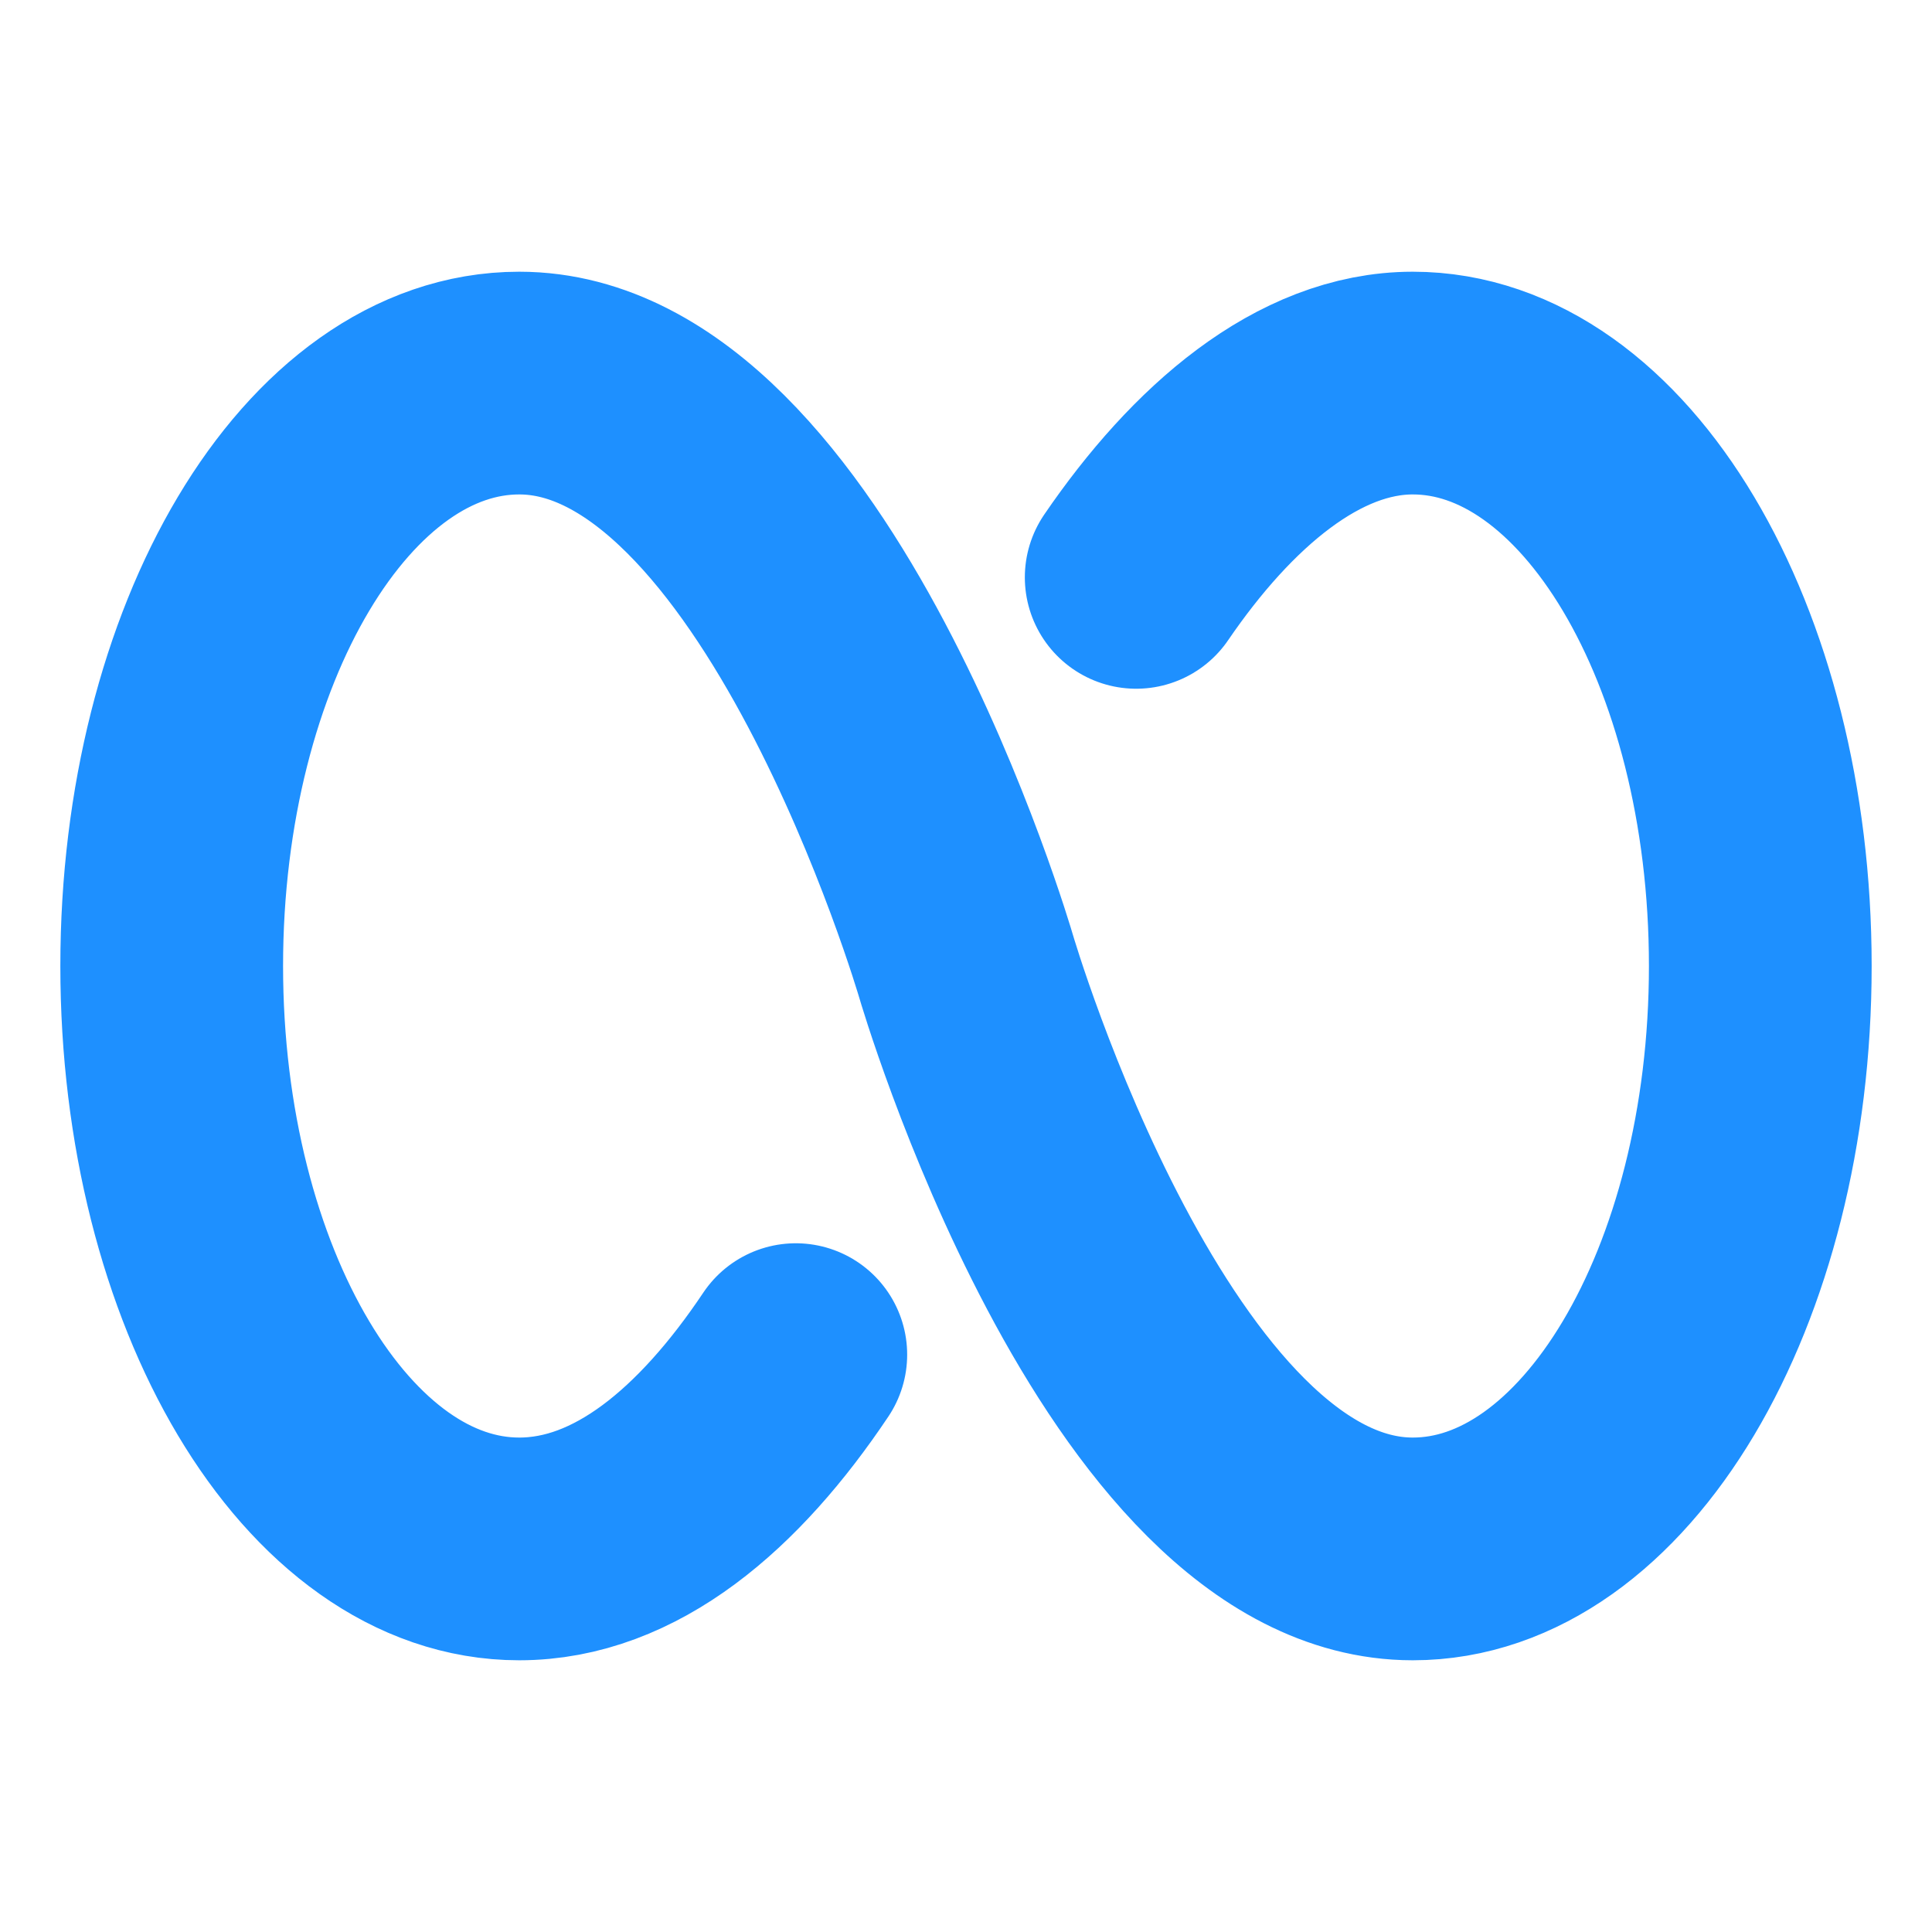
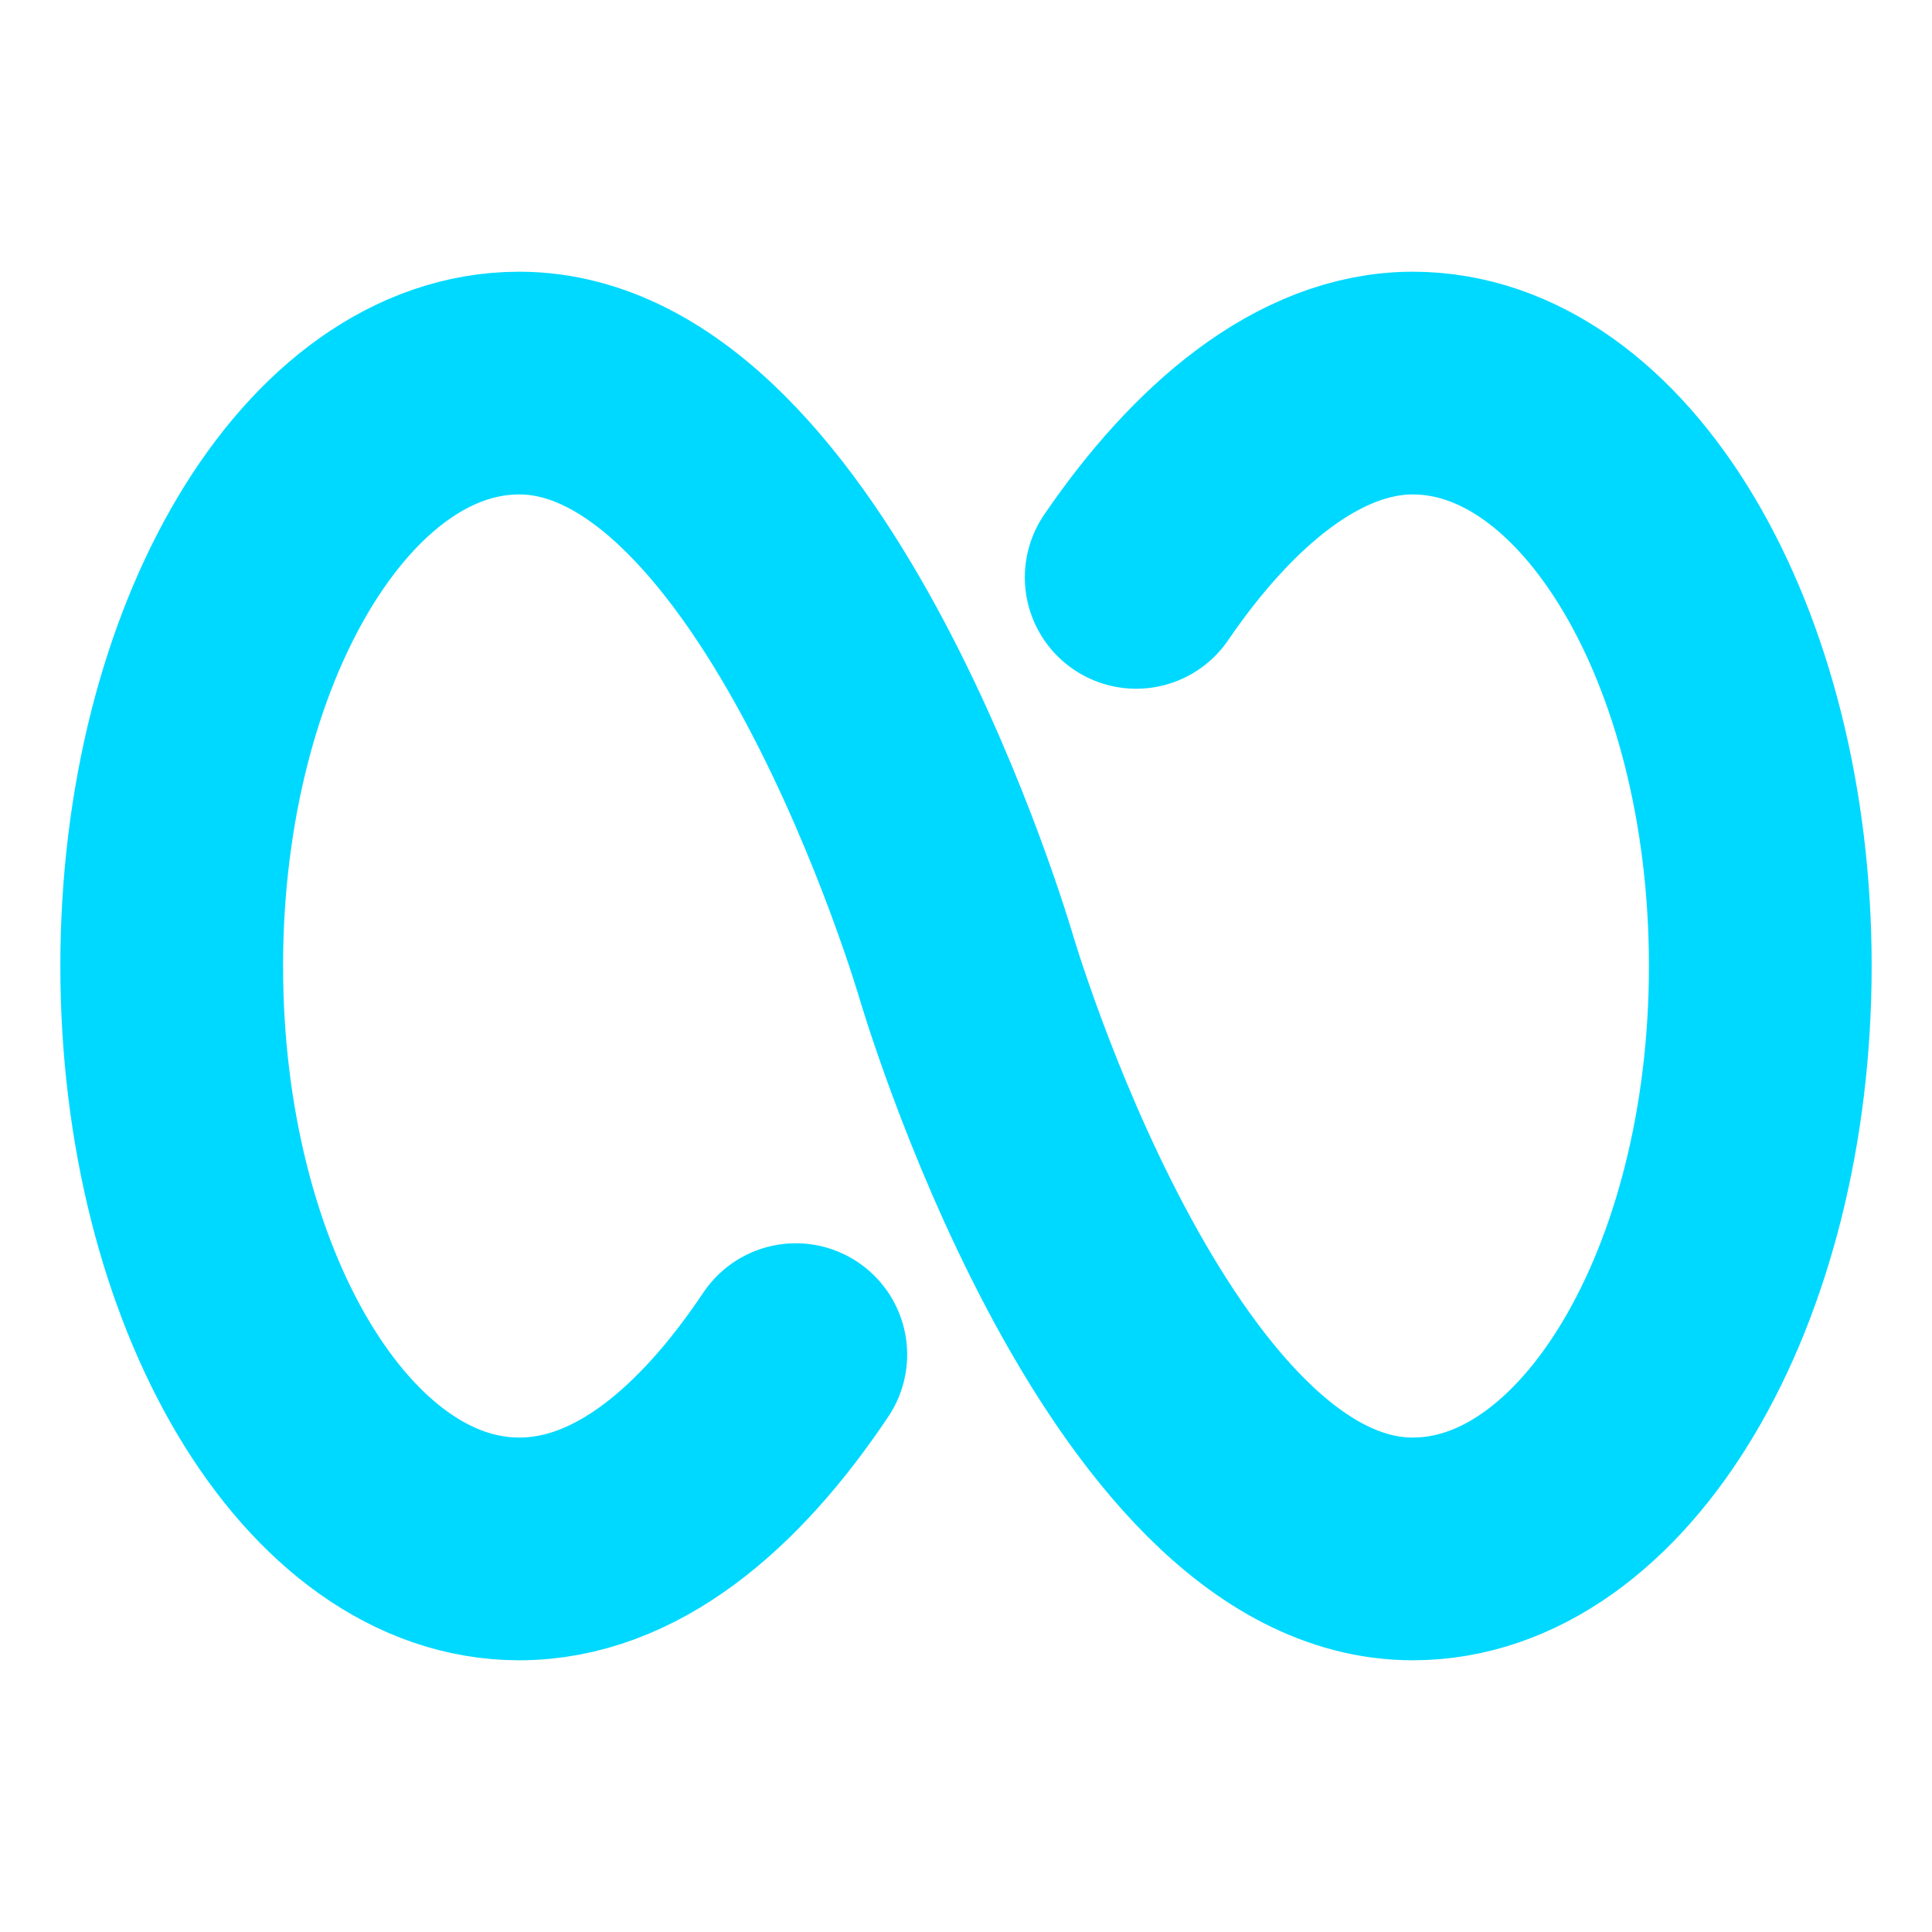
<svg xmlns="http://www.w3.org/2000/svg" height="32" viewBox="0 0 32 32" width="32">
-   <path d="m16 16s-2.819-9.655-7.4-9.655c-3.178 0-5.756 4.325-5.756 9.655 0 5.331 2.577 9.655 5.756 9.655 1.762 0 3.315-1.326 4.581-3.218m2.819-6.437s2.819 9.655 7.4 9.655c3.178 0 5.756-4.325 5.756-9.655 0-5.331-2.577-9.655-5.756-9.655-1.725 0-3.328 1.383-4.581 3.218" fill="none" stroke="#1e90ff" stroke-linecap="round" stroke-miterlimit="10" stroke-width="3.689" />
+   <path d="m16 16s-2.819-9.655-7.4-9.655c-3.178 0-5.756 4.325-5.756 9.655 0 5.331 2.577 9.655 5.756 9.655 1.762 0 3.315-1.326 4.581-3.218m2.819-6.437s2.819 9.655 7.4 9.655c3.178 0 5.756-4.325 5.756-9.655 0-5.331-2.577-9.655-5.756-9.655-1.725 0-3.328 1.383-4.581 3.218" fill="none" stroke="#00d9ff" stroke-linecap="round" stroke-miterlimit="10" stroke-width="3.689" />
</svg>
